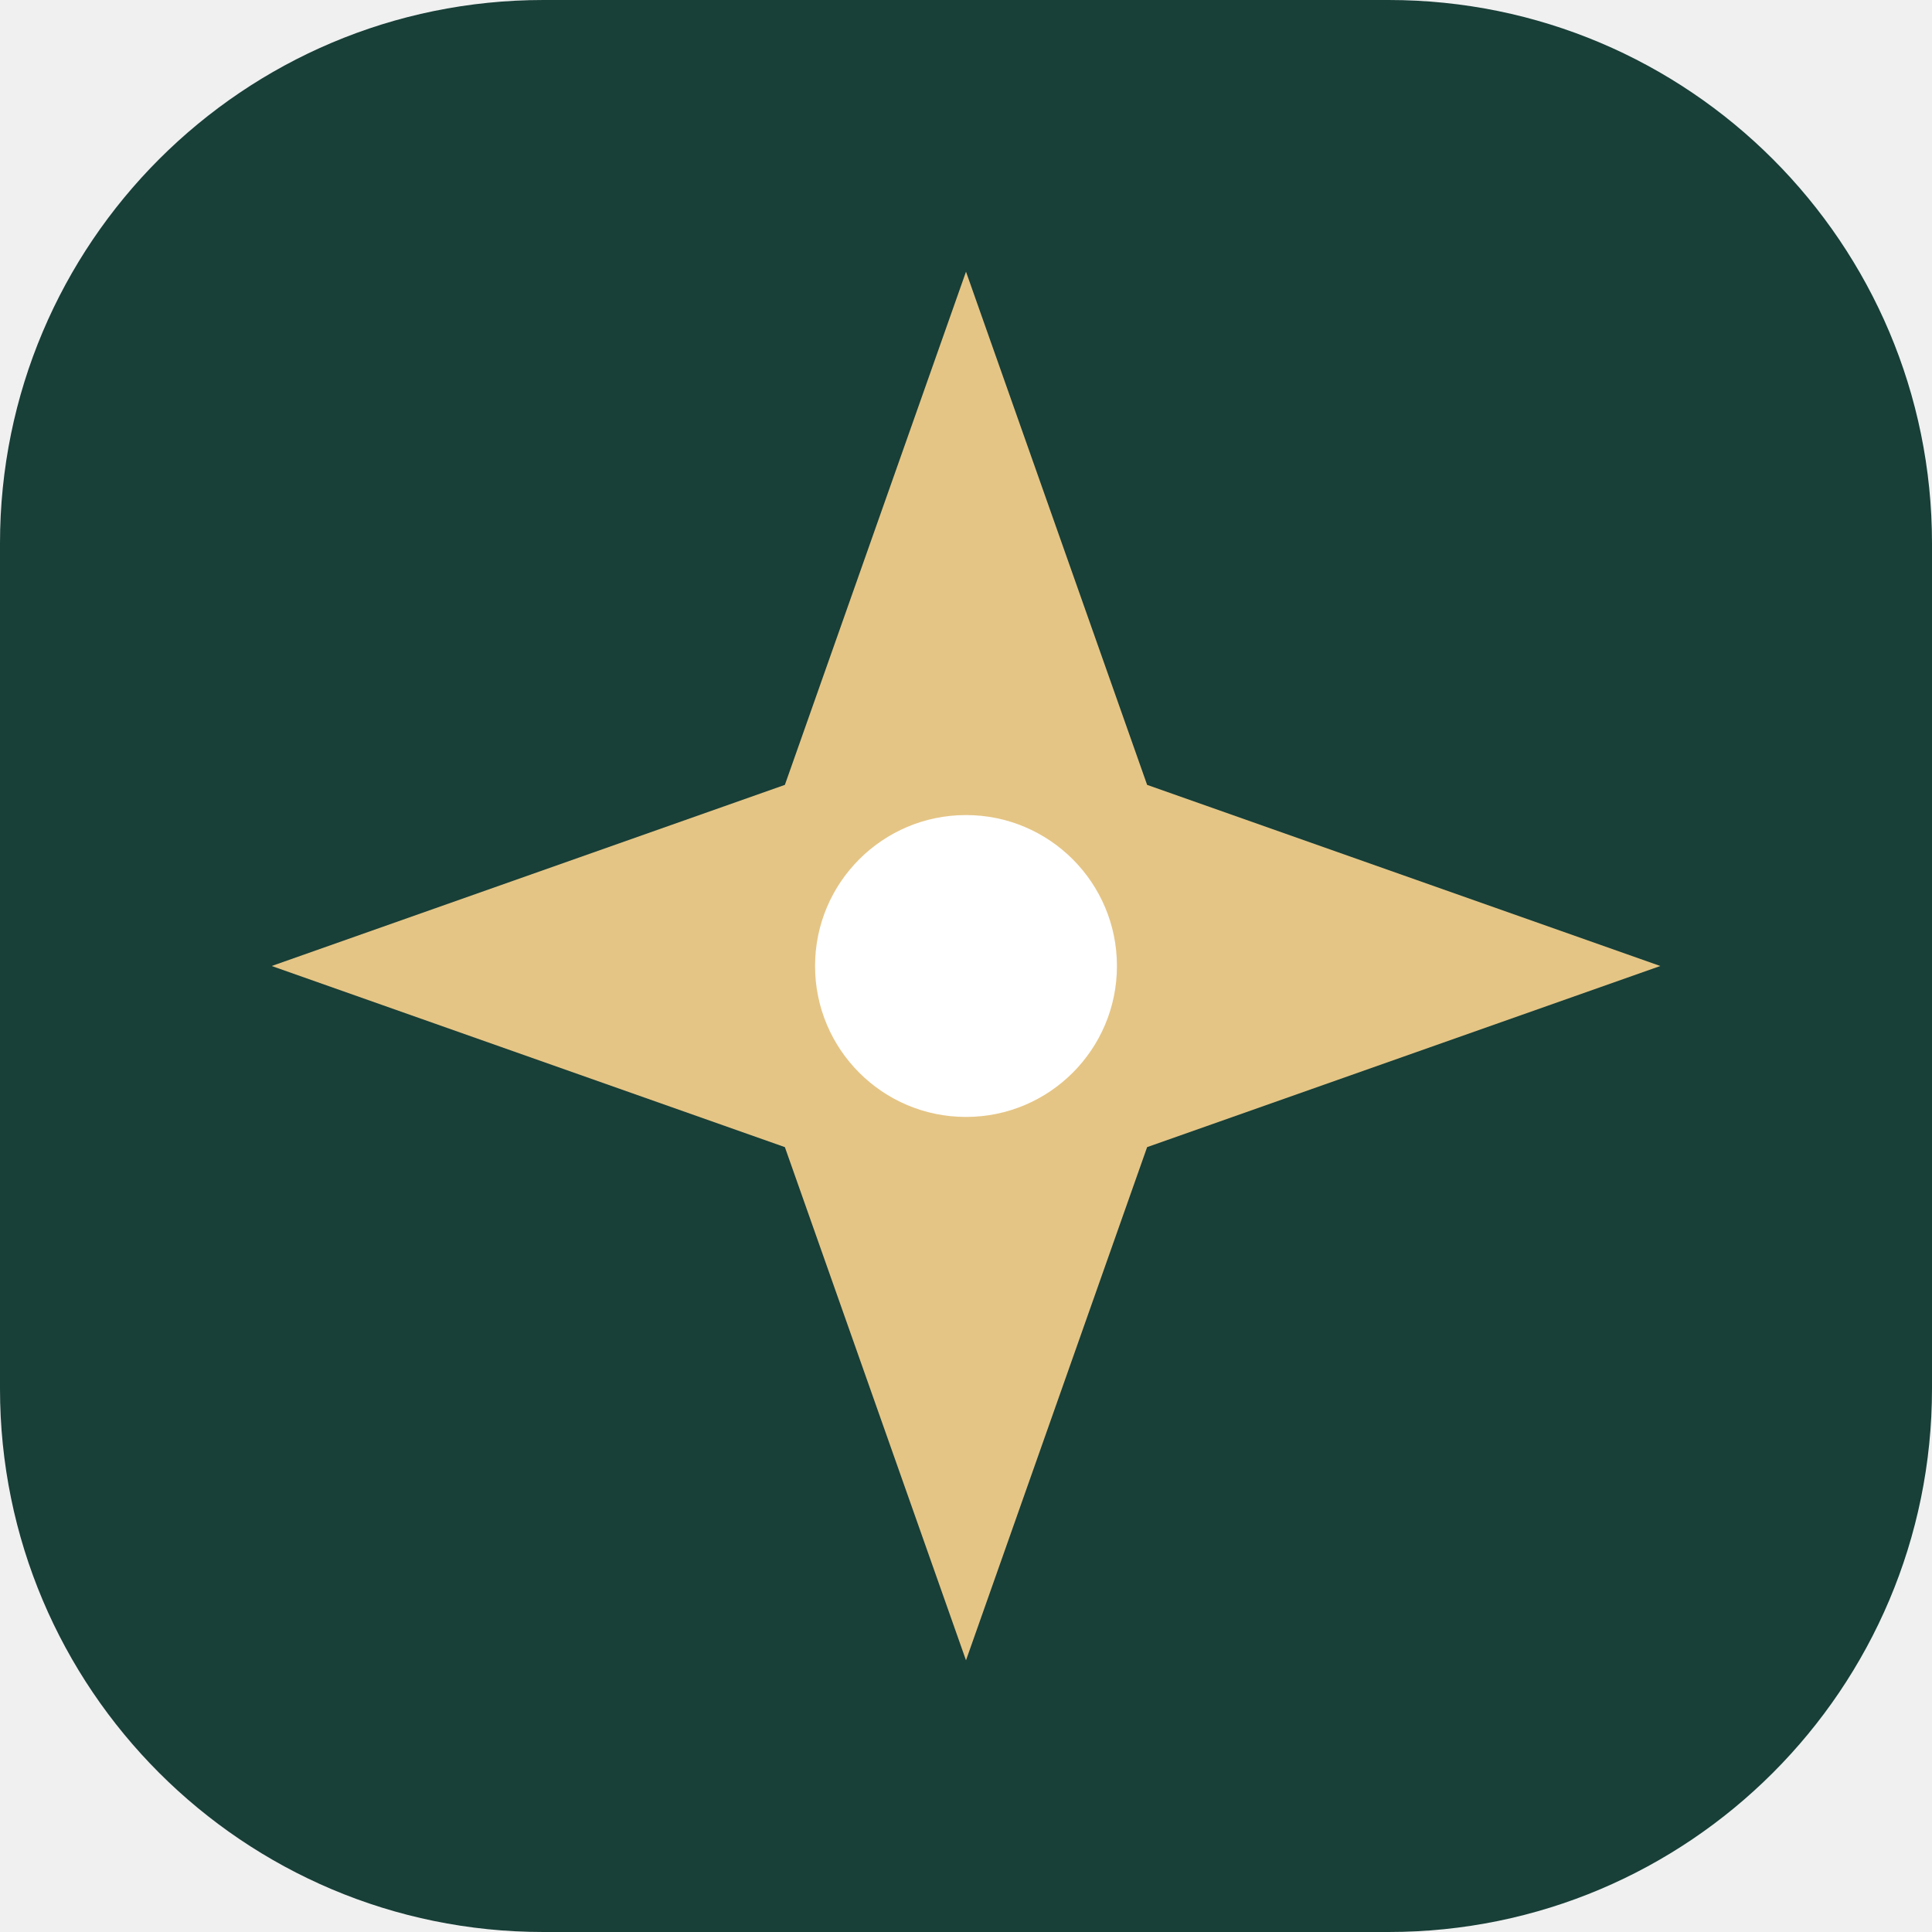
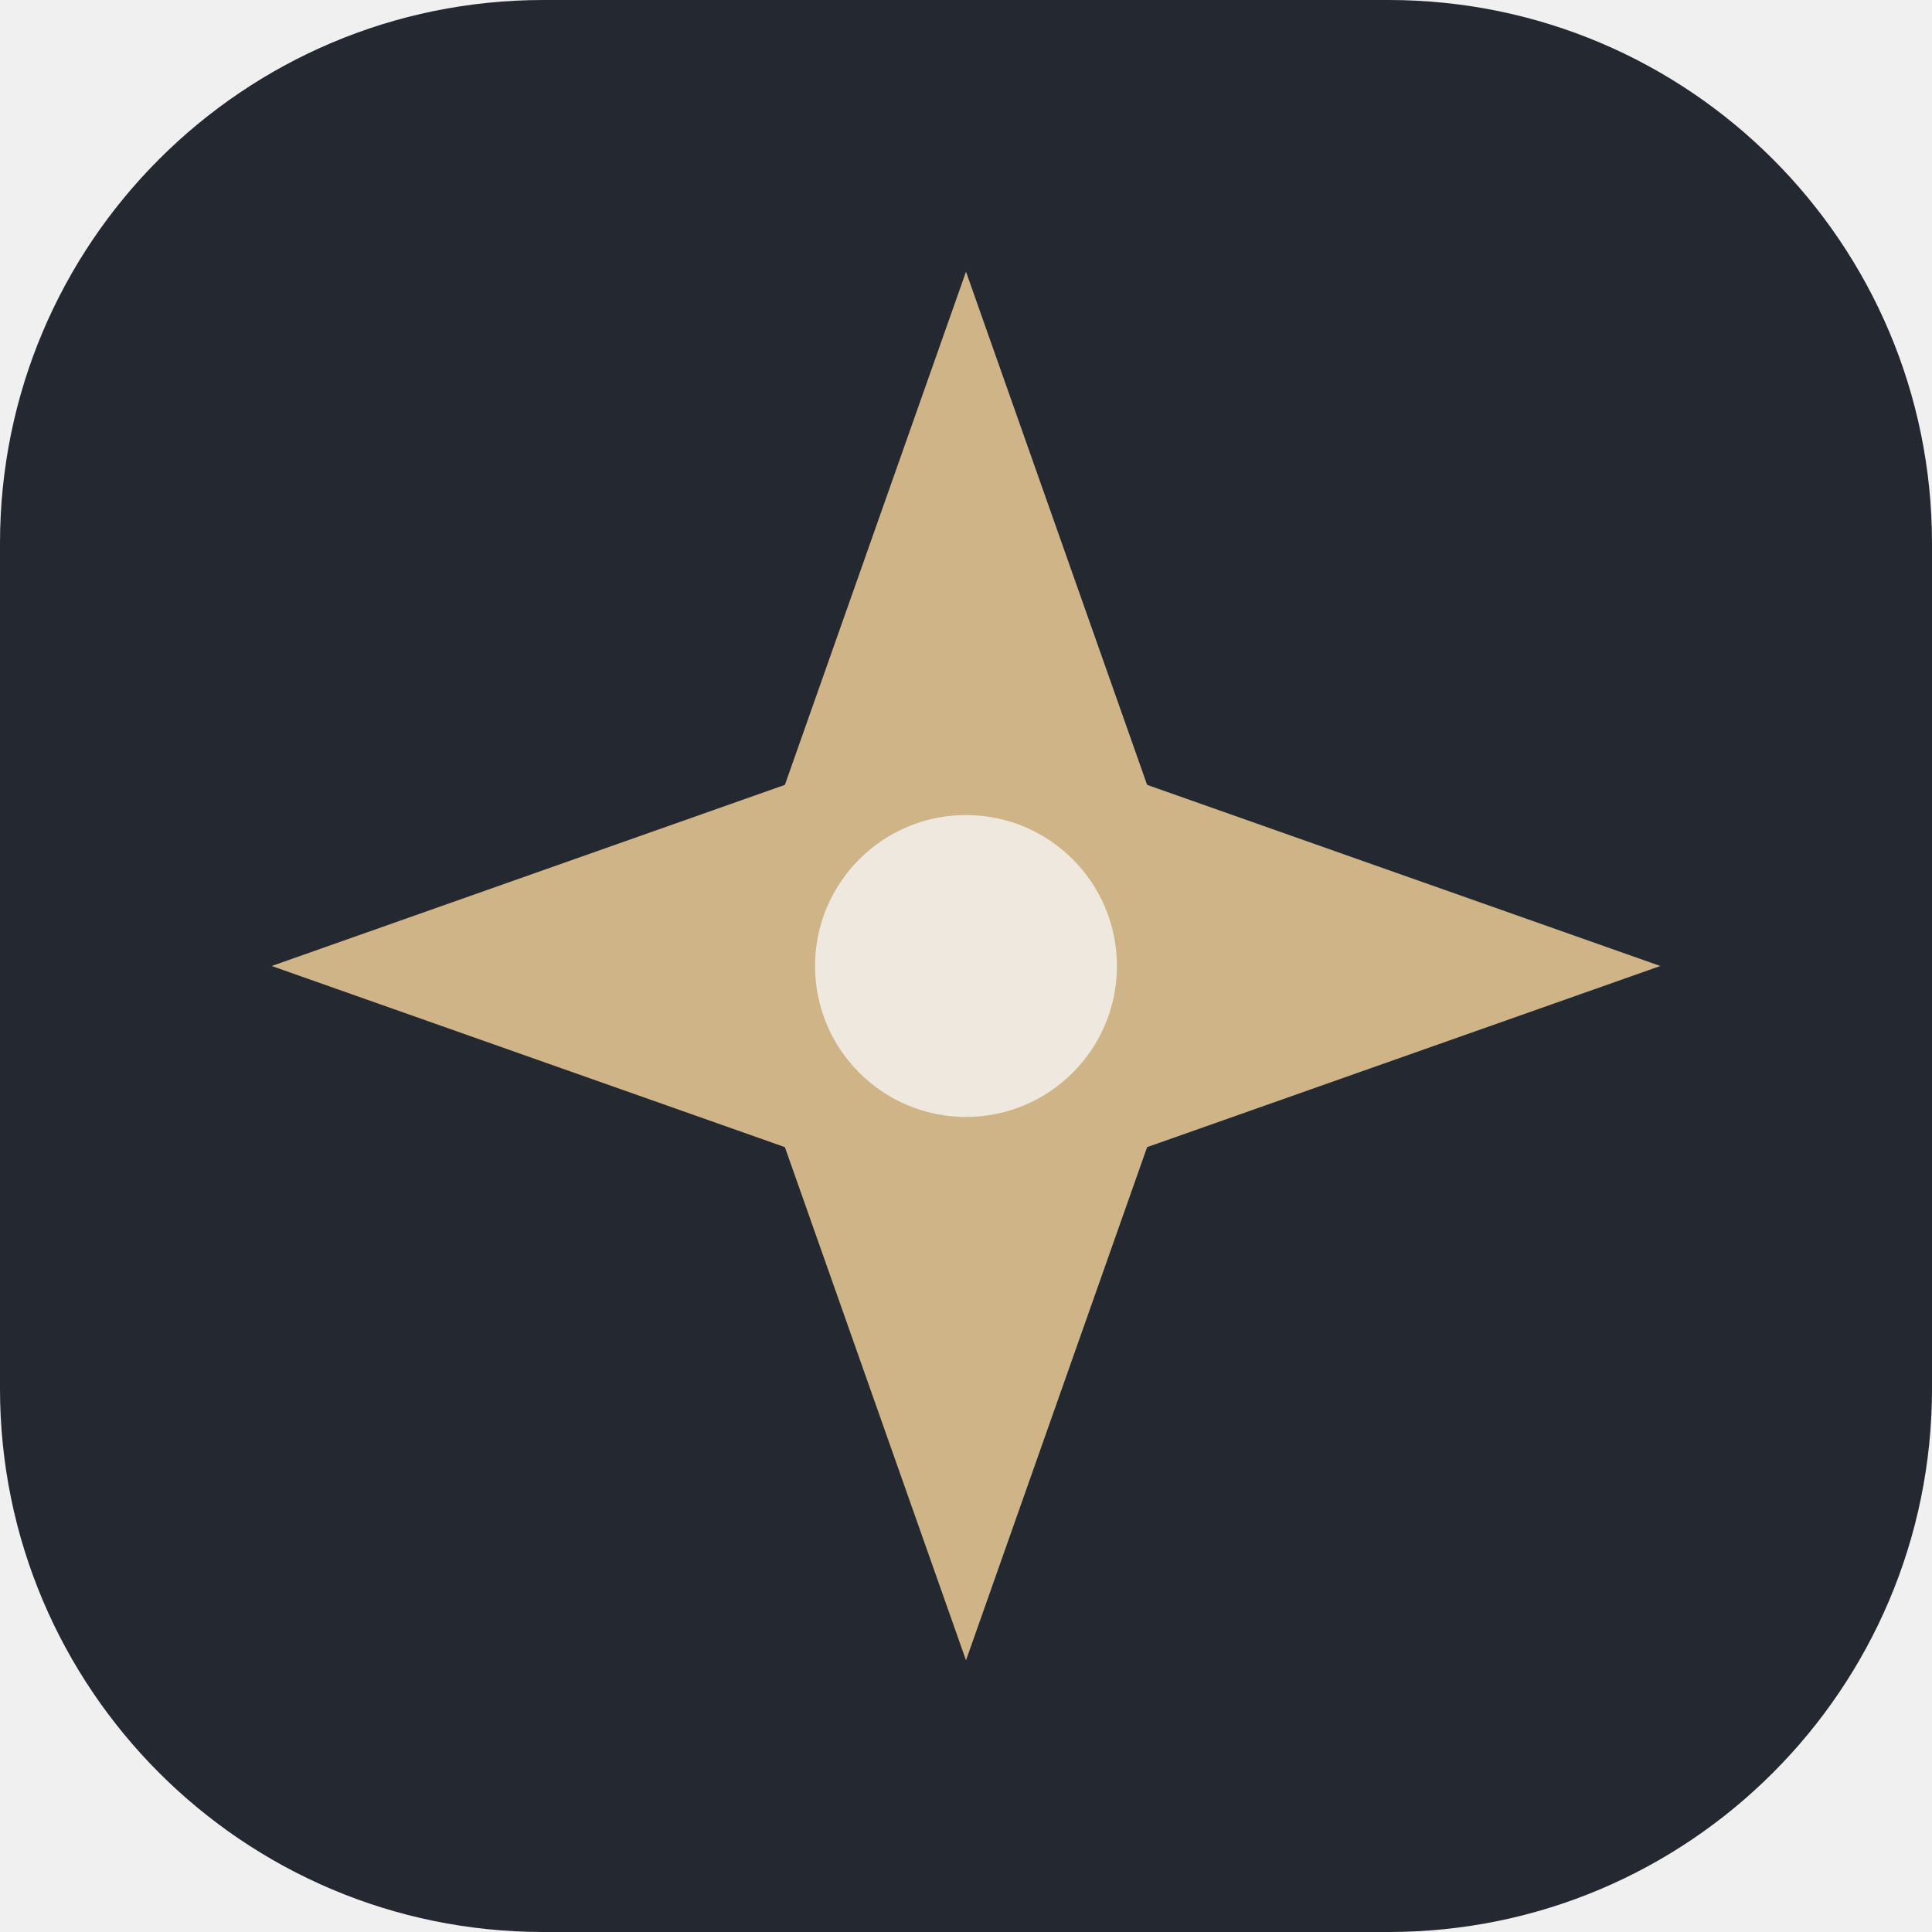
<svg xmlns="http://www.w3.org/2000/svg" viewBox="0 0 64 64">
-   <rect width="64" height="64" rx="18" fill="#183f38" />
-   <path d="M32 9l6 17 17 6-17 6-6 17-6-17-17-6 17-6z" fill="#e5c585" />
-   <circle cx="32" cy="32" r="5" fill="#fff" />
+   <rect width="64" height="64" rx="18" fill="#242831" />
+   <path d="M32 9l6 17 17 6-17 6-6 17-6-17-17-6 17-6z" fill="#cfb487" />
+   <circle cx="32" cy="32" r="5" fill="#eee8df" />
</svg>
